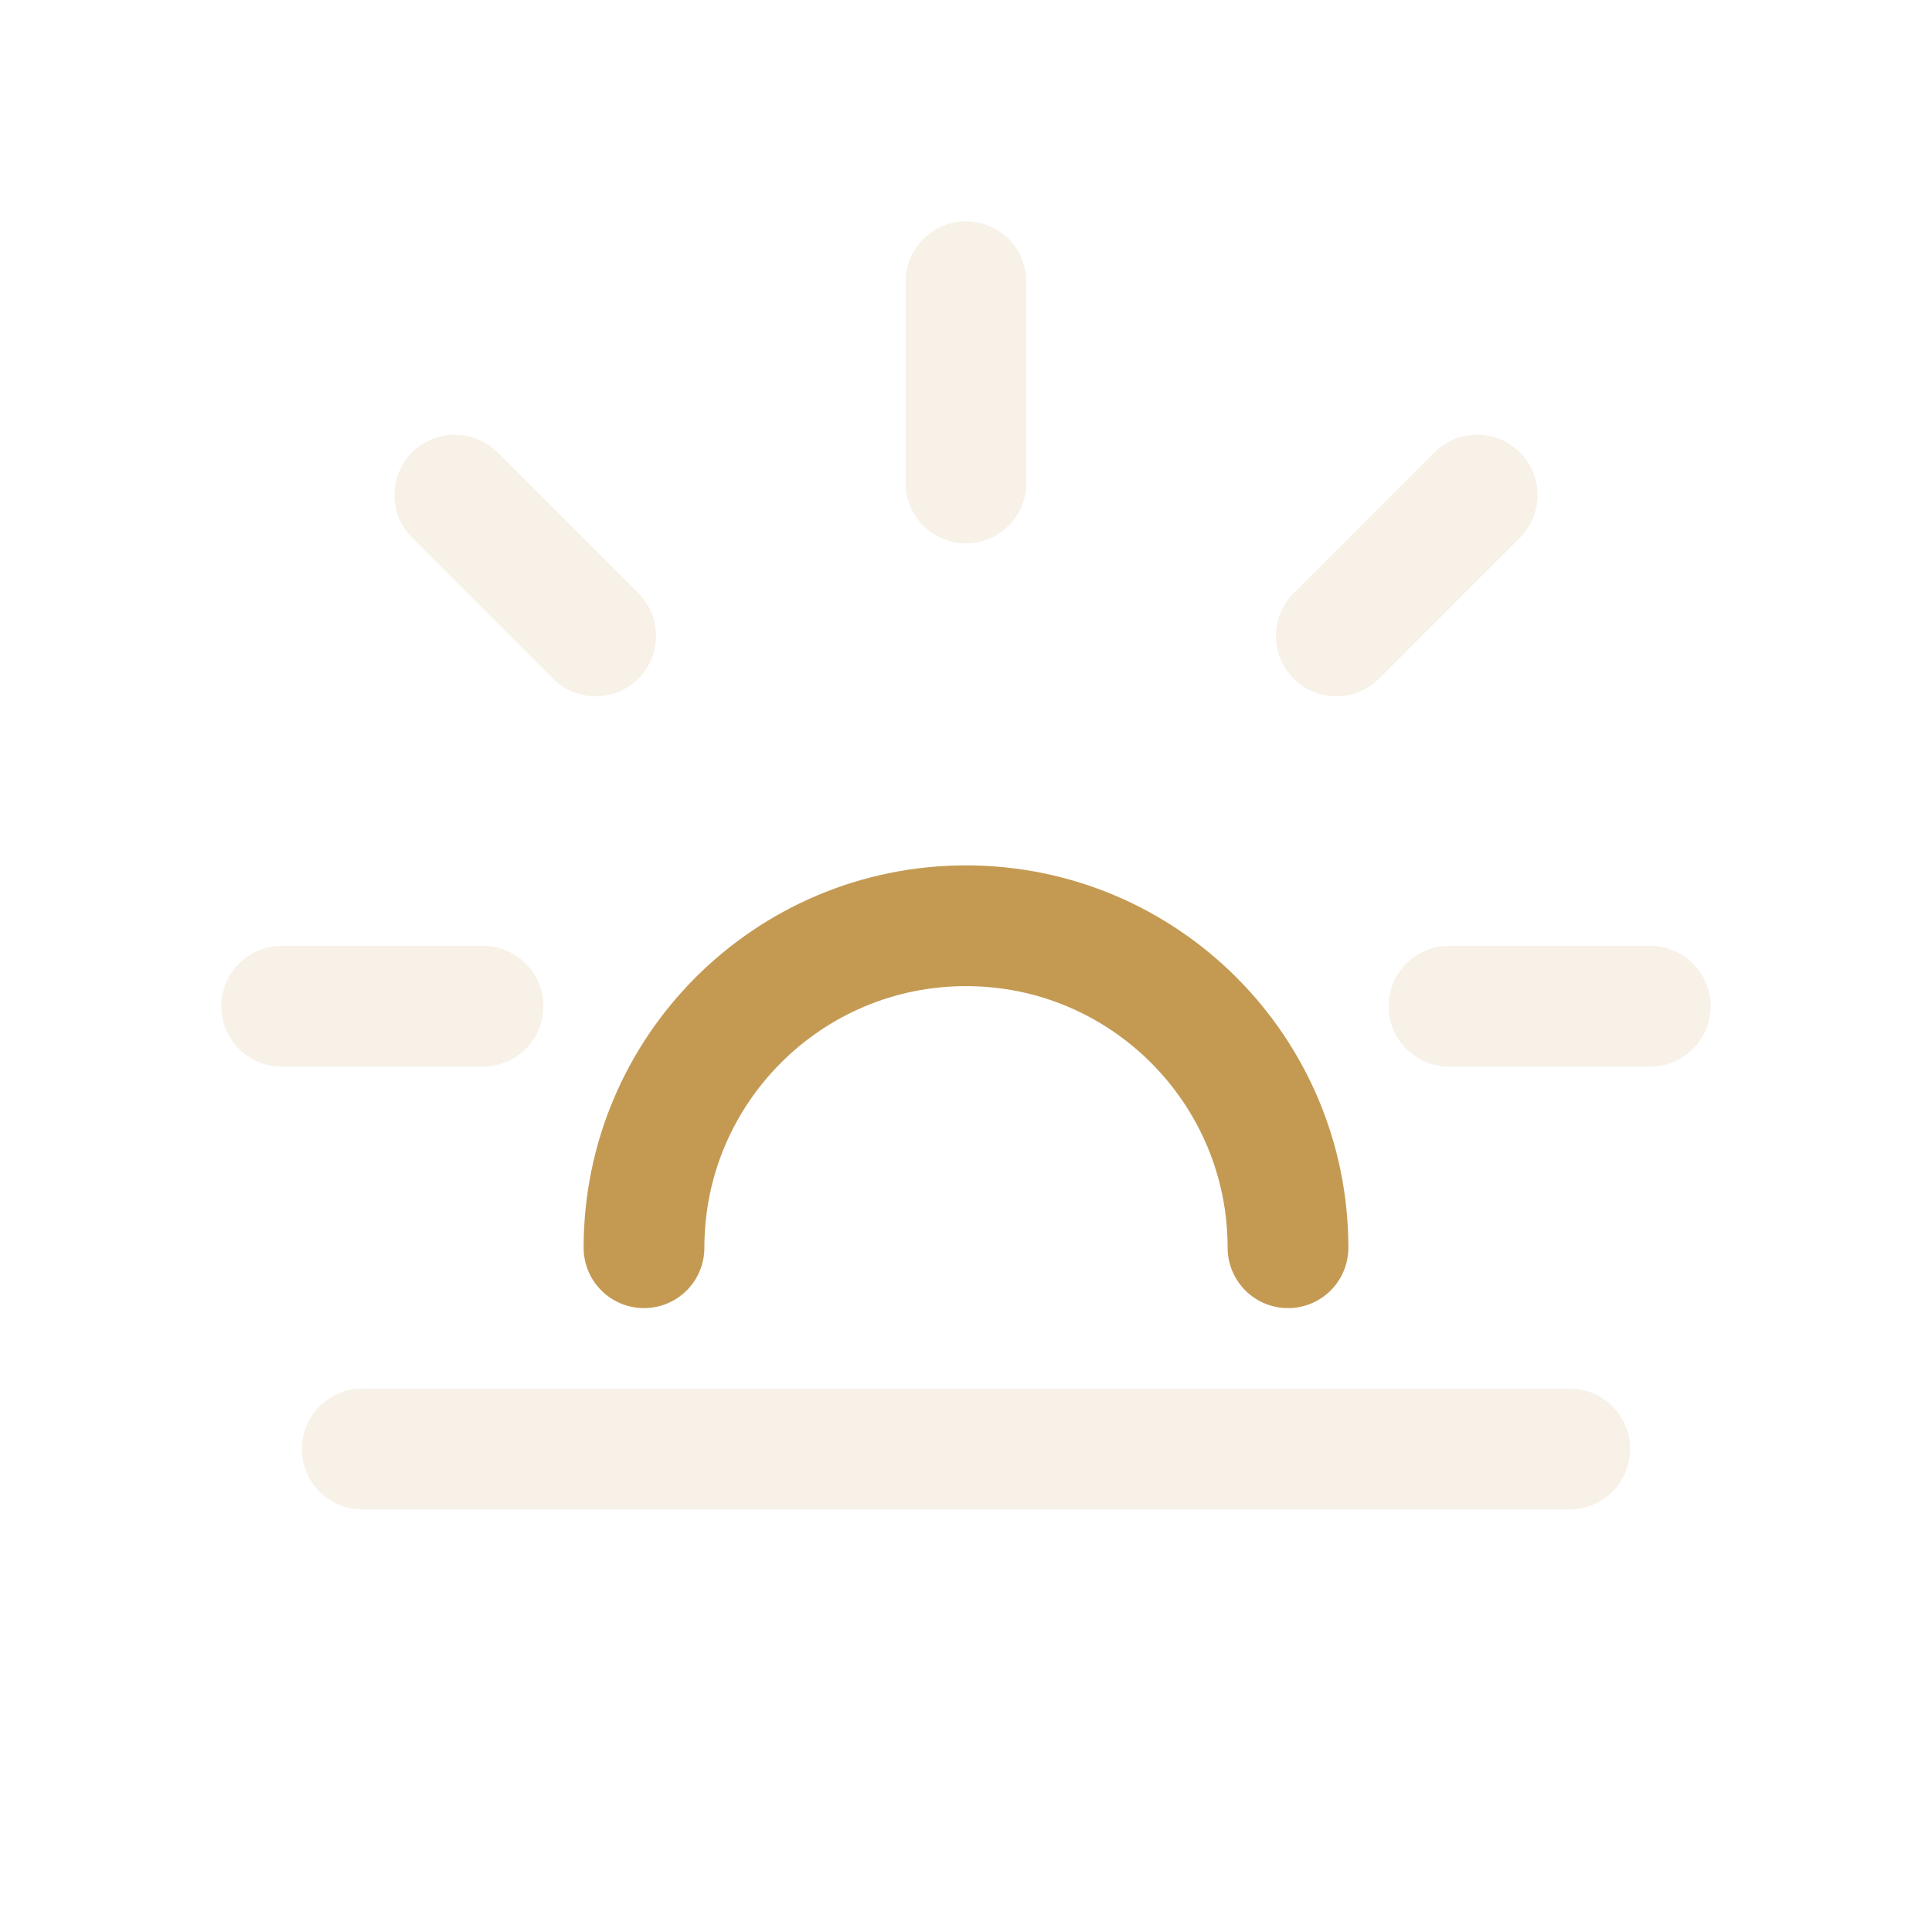
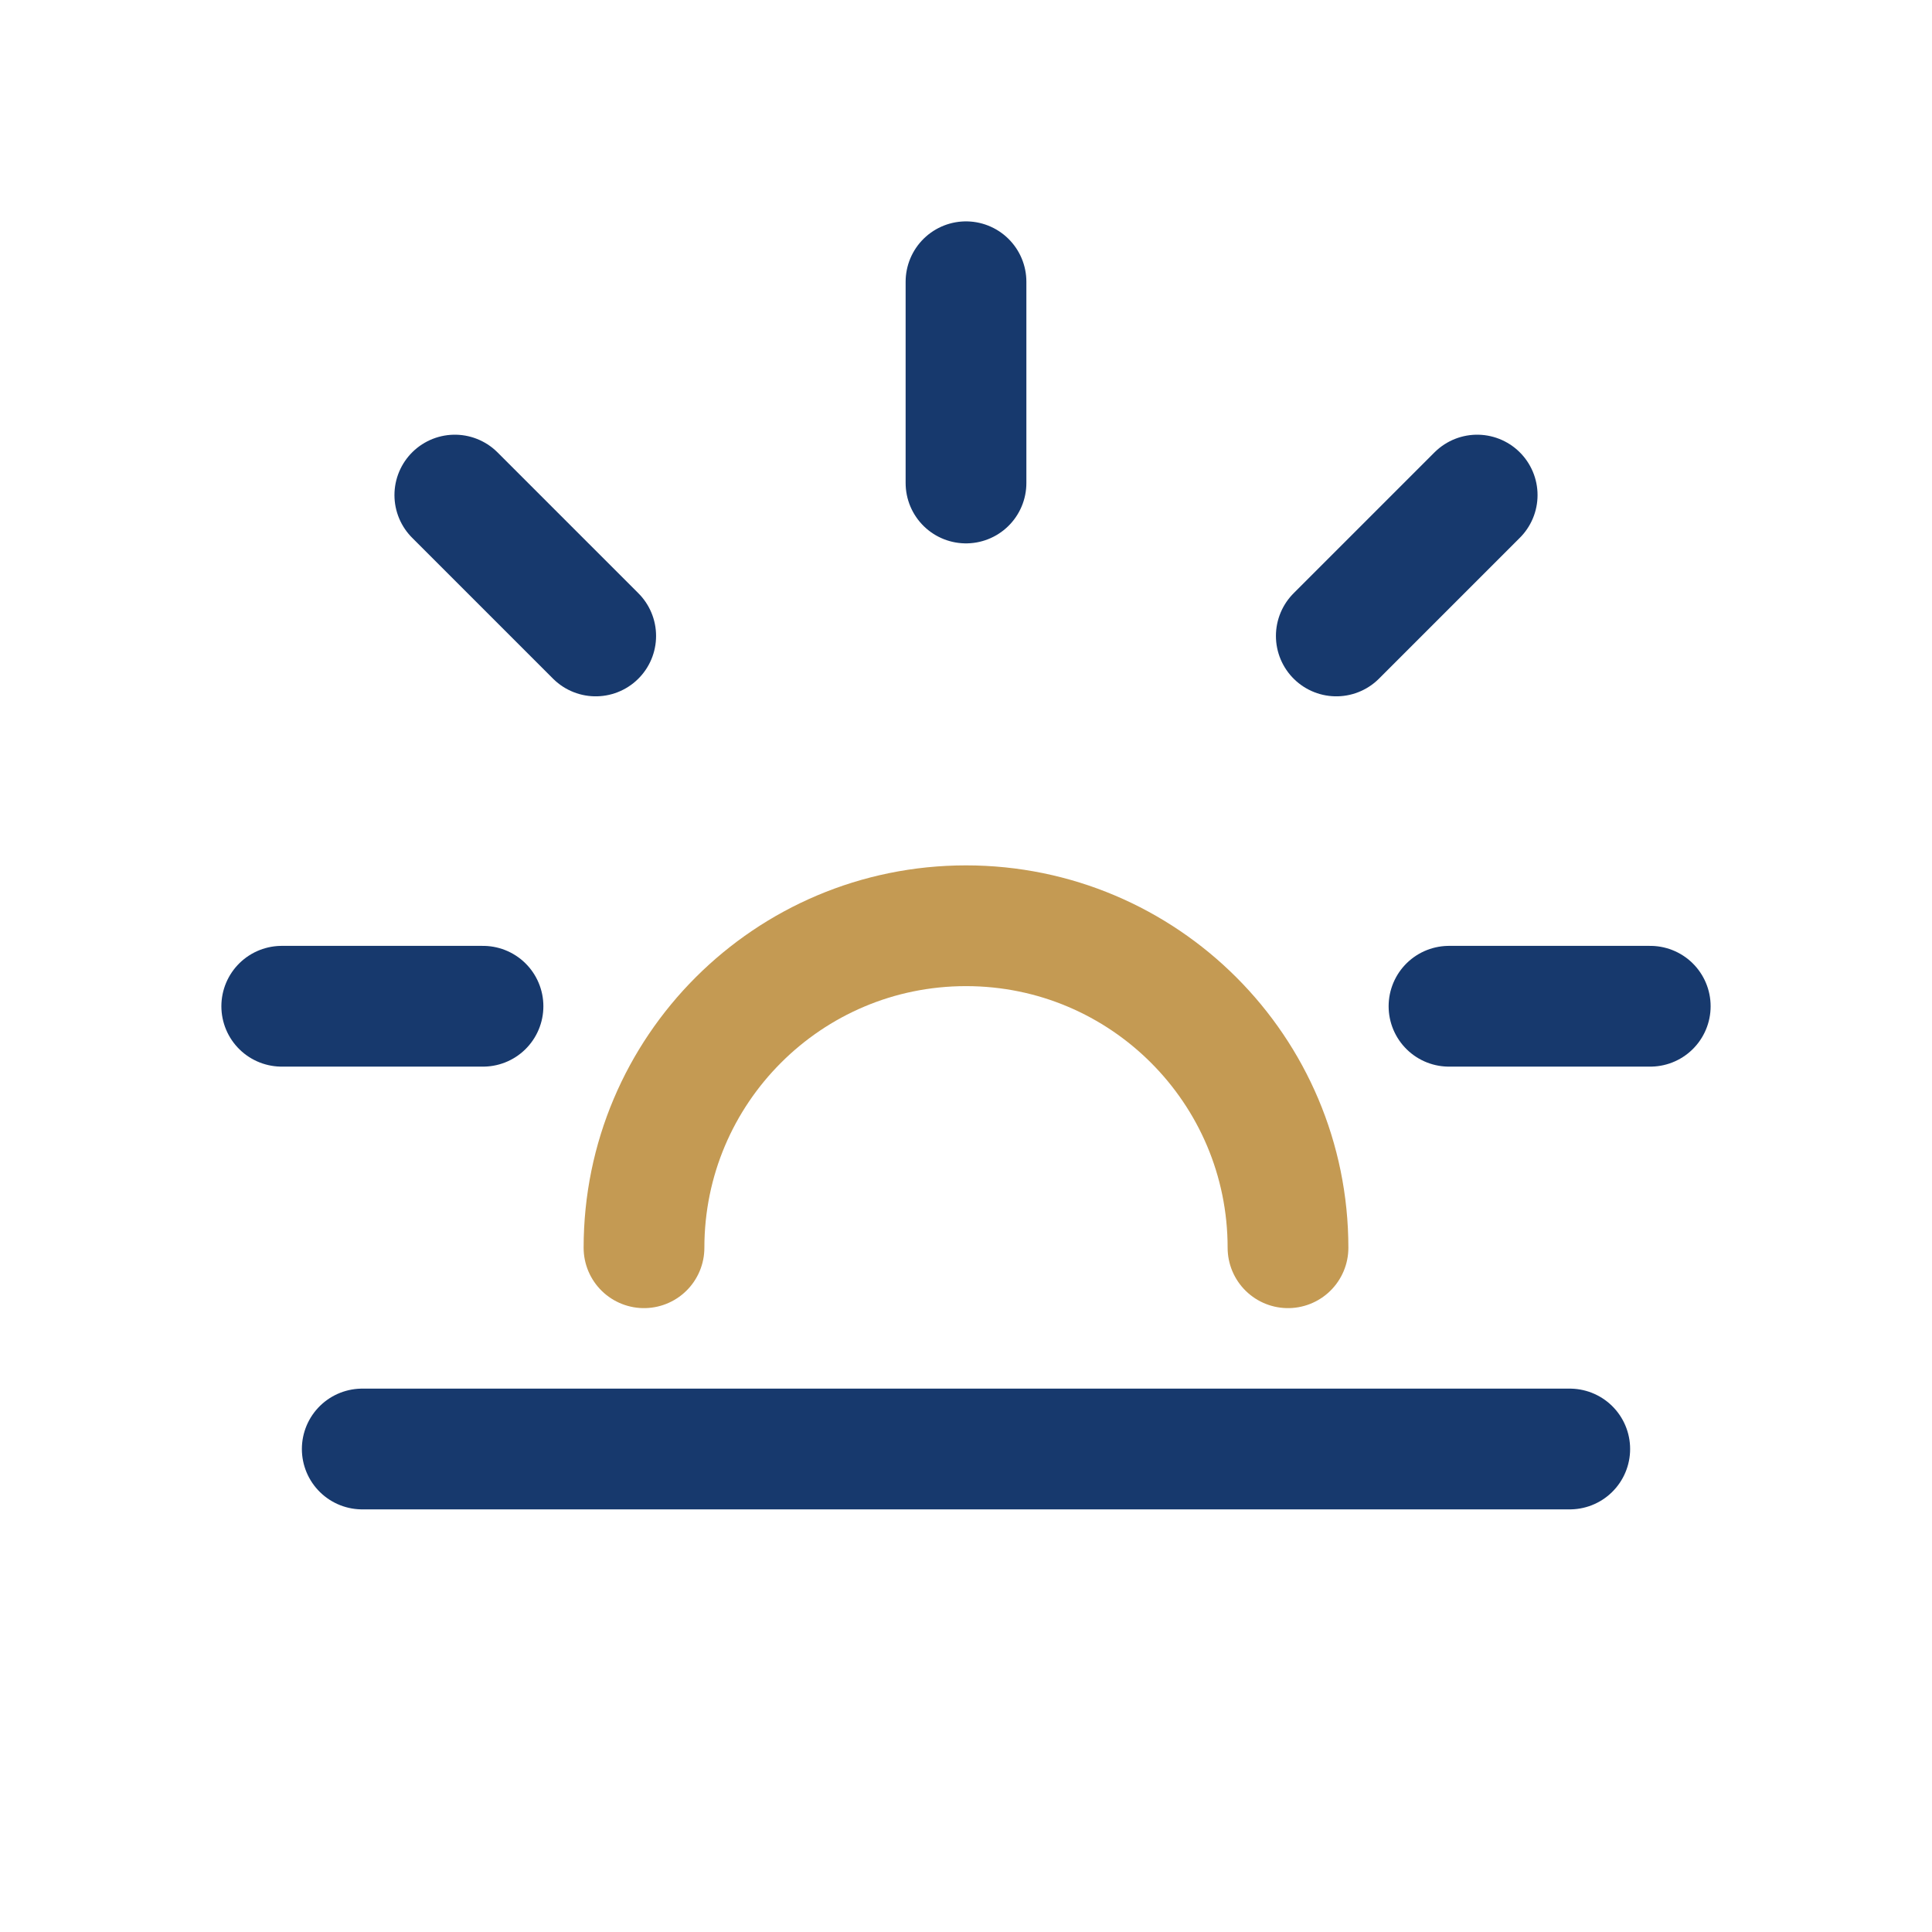
<svg xmlns="http://www.w3.org/2000/svg" width="48" height="48" viewBox="0 0 48 48" fill="none">
-   <path d="M24 7V12M11.3 12.3L14.8 15.8M36.7 12.3L33.2 15.8M7 25H12M36 25H41" stroke="#F7F1E8" stroke-width="3" stroke-linecap="round" />
+   <path d="M24 7V12M11.3 12.3L14.8 15.8M36.7 12.3L33.2 15.8M7 25H12M36 25H41" stroke="#17396D" stroke-width="3" stroke-linecap="round" />
  <path d="M16 31A8 8 0 0 1 32 31" stroke="#C49A53" stroke-width="3" stroke-linecap="round" />
-   <path d="M9 36H39" stroke="#F7F1E8" stroke-width="3" stroke-linecap="round" />
+   <path d="M9 36H39" stroke="#17396D" stroke-width="3" stroke-linecap="round" />
</svg>
